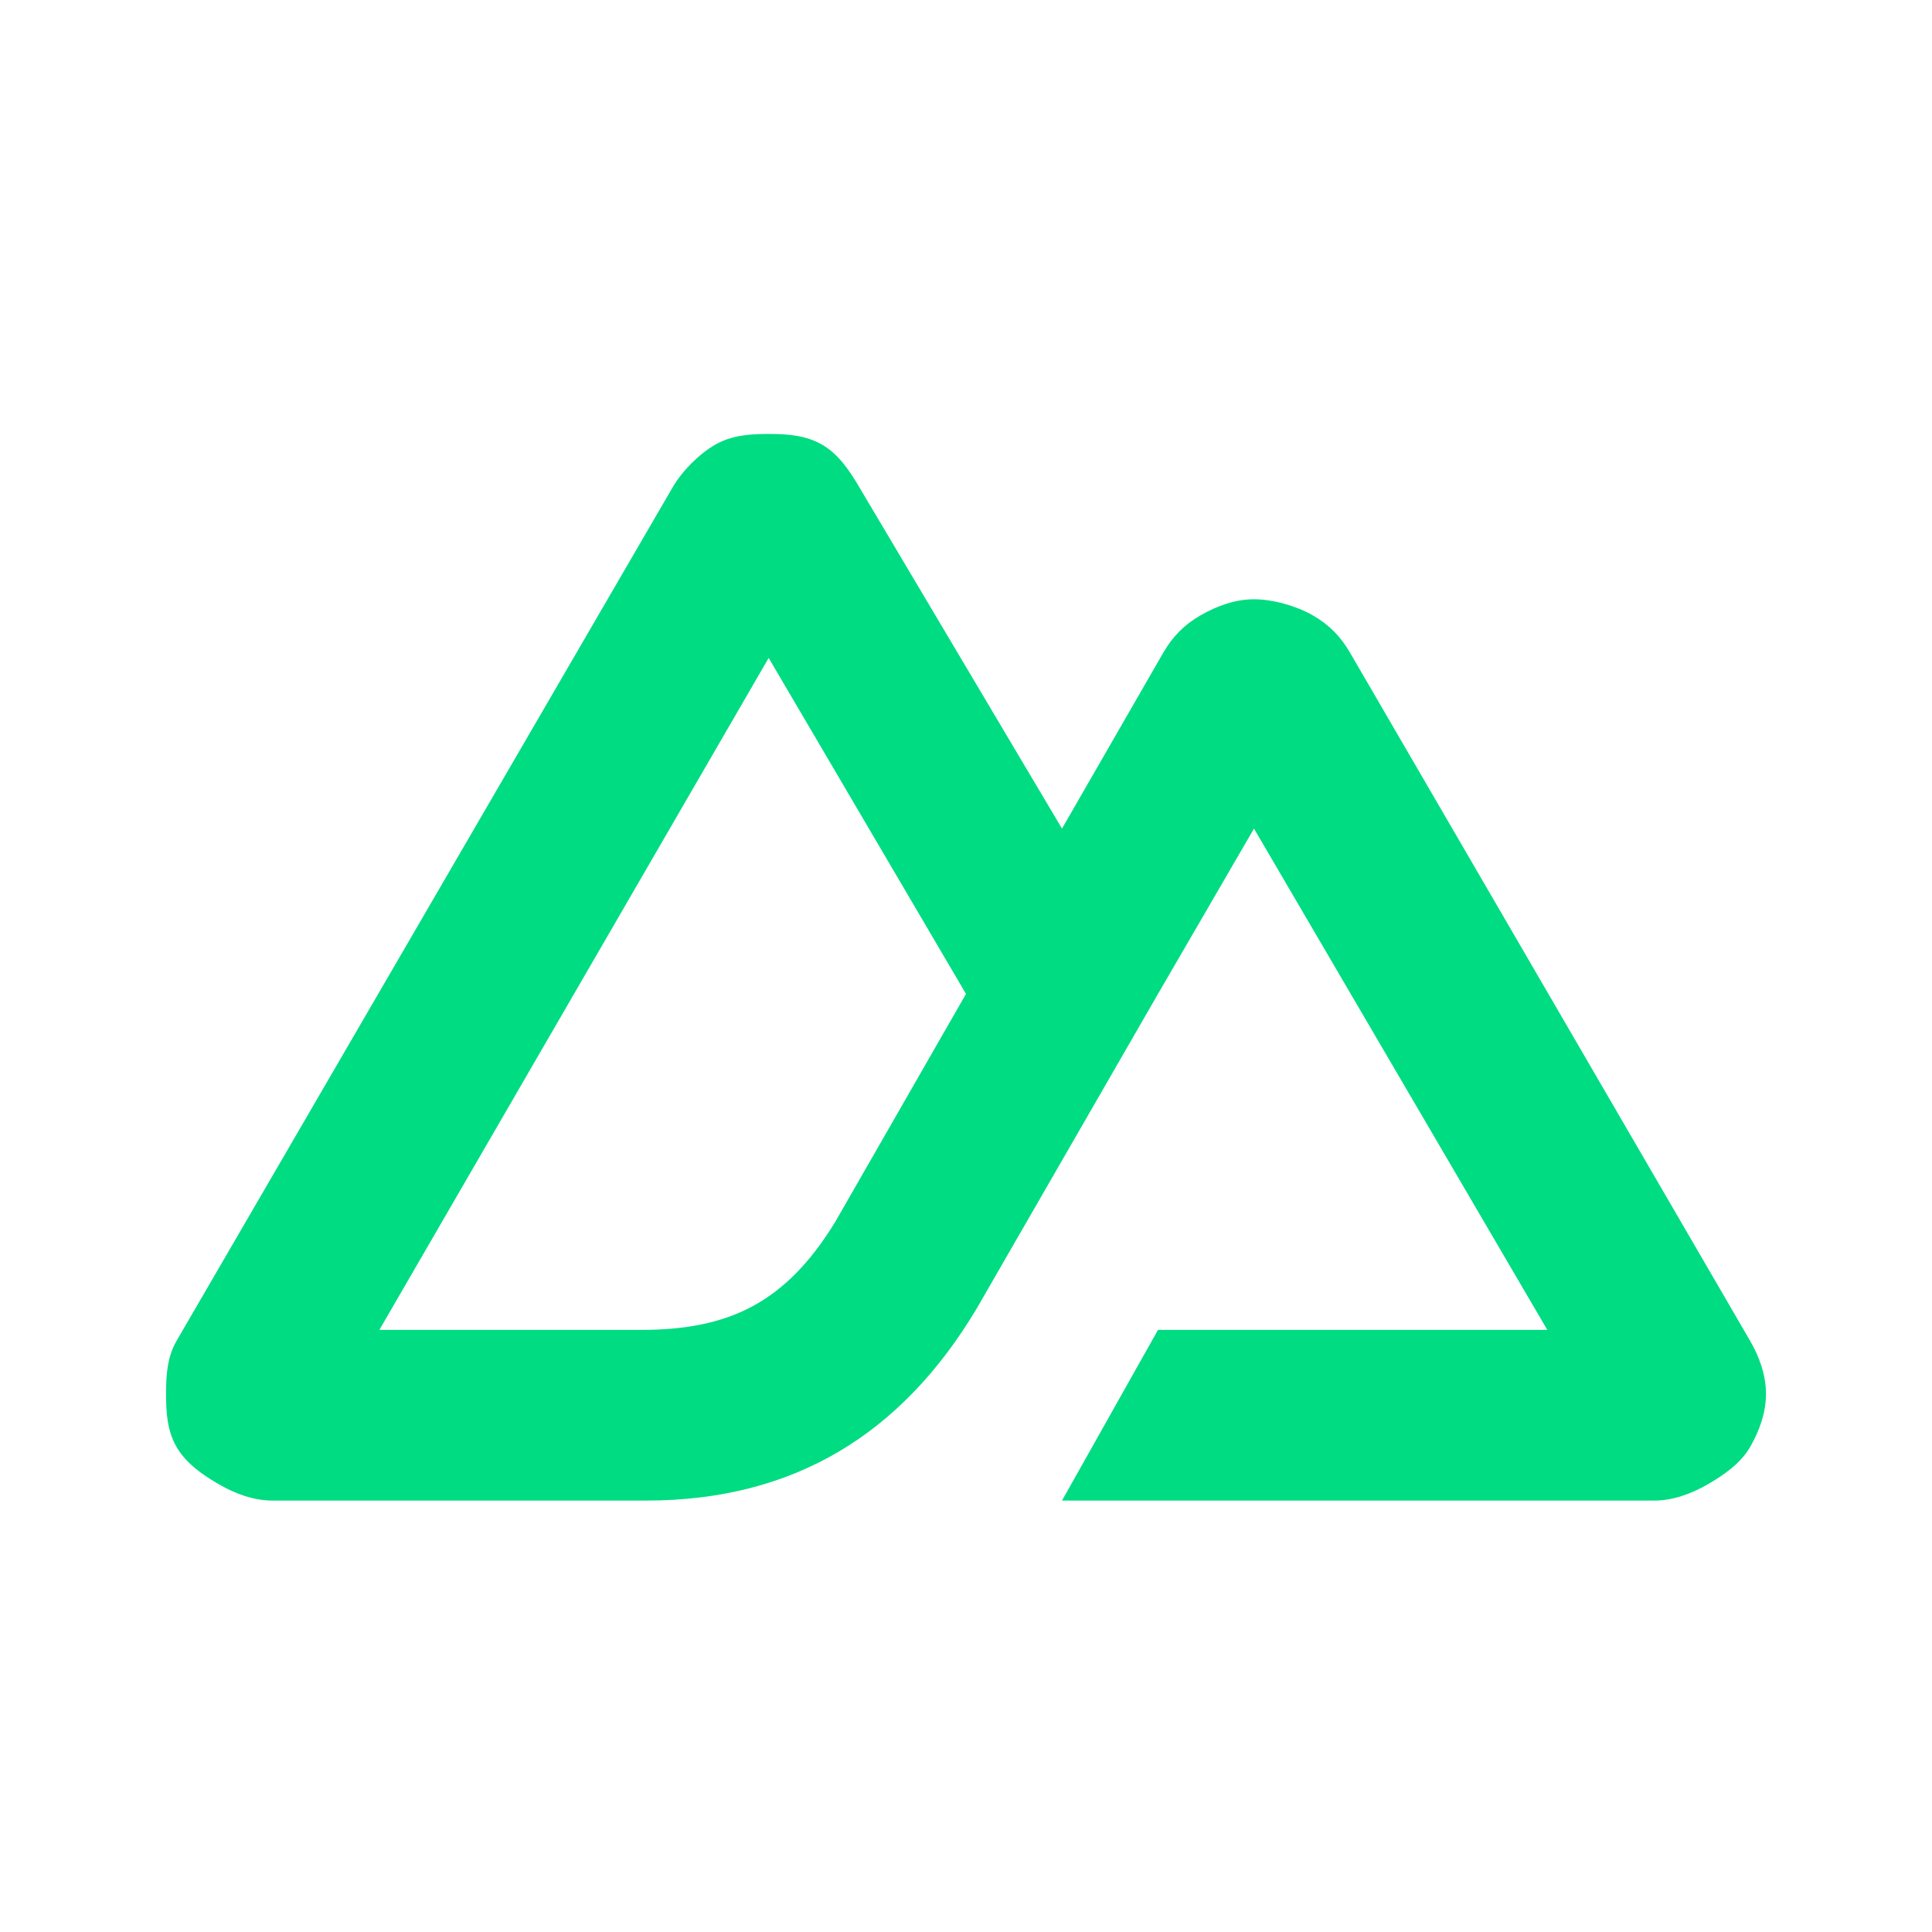
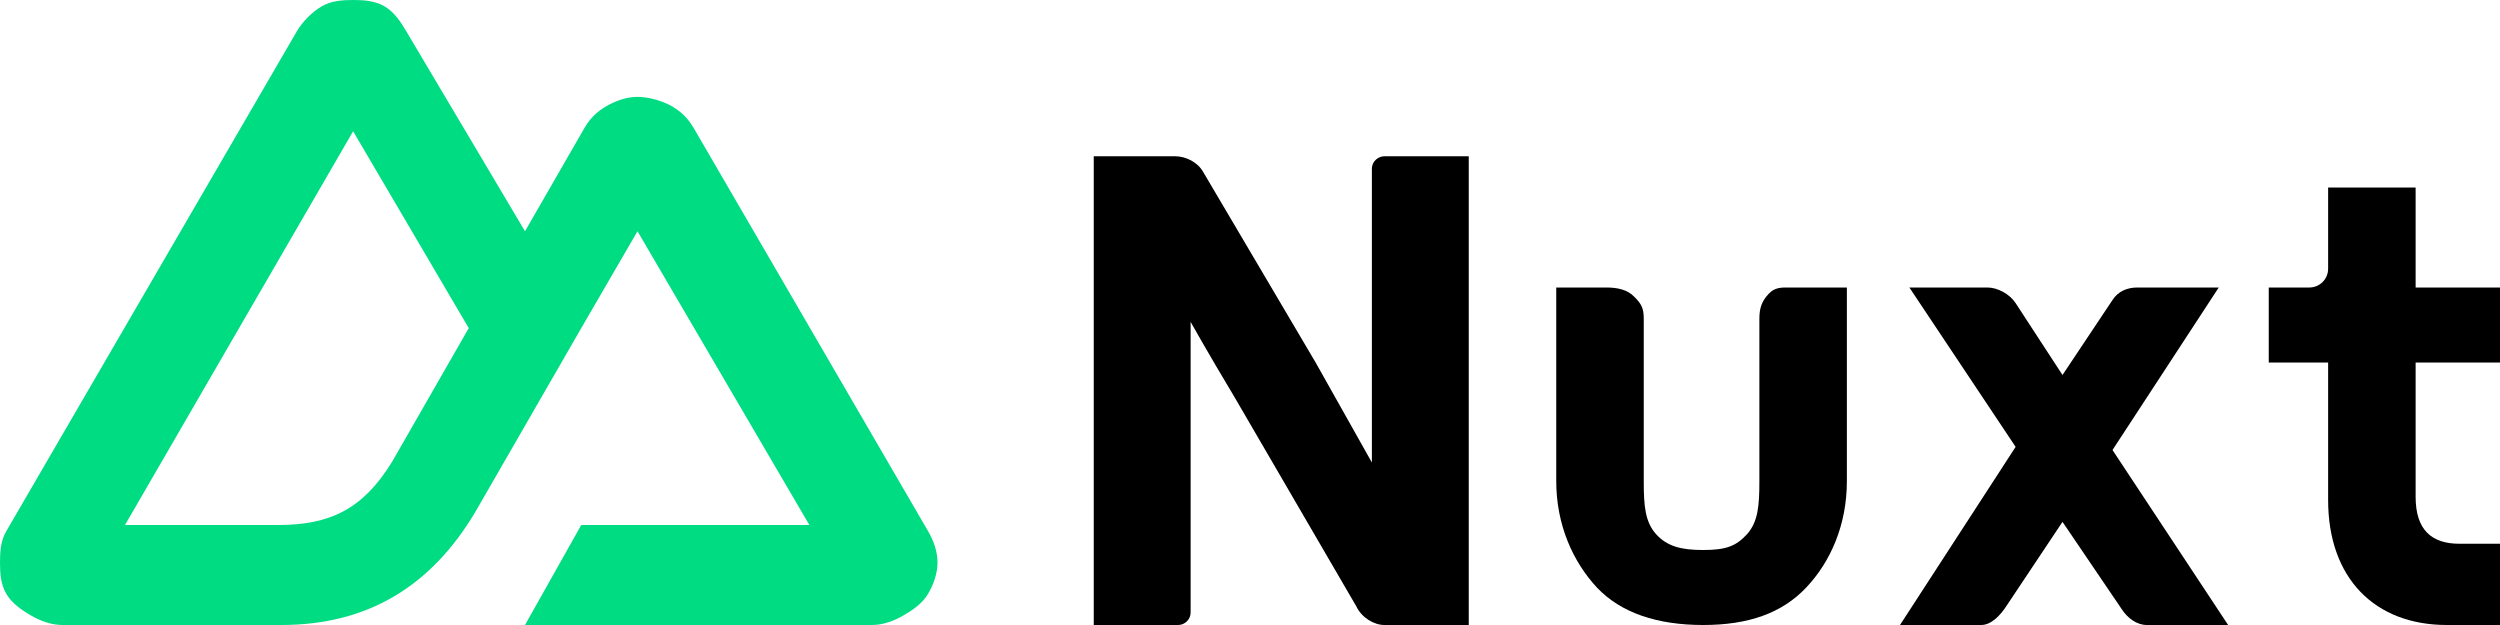
- <svg xmlns="http://www.w3.org/2000/svg" width="512" height="512" viewBox="0 0 512 512" fill="none">
-   <path d="M281.44 397.667H438.32C443.326 397.667 448.118 395.908 452.453 393.427C456.789 390.946 461.258 387.831 463.76 383.533C466.262 379.236 468.002 374.36 468 369.399C467.998 364.437 466.266 359.563 463.76 355.268L357.76 172.947C355.258 168.65 352.201 165.534 347.867 163.053C343.532 160.573 337.325 158.813 332.32 158.813C327.315 158.813 322.521 160.573 318.187 163.053C313.852 165.534 310.795 168.65 308.293 172.947L281.44 219.587L227.733 129.13C225.229 124.834 222.176 120.307 217.84 117.827C213.504 115.346 208.713 115 203.707 115C198.701 115 193.909 115.346 189.573 117.827C185.238 120.307 180.771 124.834 178.267 129.13L46.827 355.268C44.321 359.563 44.002 364.437 44 369.399C43.998 374.36 44.325 379.235 46.827 383.533C49.329 387.83 53.798 390.946 58.133 393.427C62.469 395.908 67.26 397.667 72.267 397.667H171.2C210.401 397.667 238.934 380.082 258.827 346.787L306.88 263.4L332.32 219.587L410.053 352.44H306.88L281.44 397.667ZM169.787 352.44H100.533L203.707 174.36L256 263.4L221.361 323.784C208.151 345.387 193.089 352.44 169.787 352.44Z" fill="#00DC82" />
+ <svg xmlns="http://www.w3.org/2000/svg" width="128" height="32" viewBox="0 0 128 32" fill="none">
+   <path d="M60.32 32C60.666 32 60.96 31.713 60.96 31.36V16.48C60.96 16.48 61.76 17.92 63.2 20.32L69.44 31.04C69.725 31.638 70.359 32 70.88 32H75.2V8H70.88C70.592 8 70.24 8.239 70.24 8.64V23.68L67.36 18.56L61.6 8.8C61.32 8.303 60.717 8 60.16 8H56V32H60.32Z" fill="black" />
+   <path d="M116.16 14.72H118.24C118.77 14.72 119.2 14.29 119.2 13.76V9.6H123.68V14.72H128V18.56H123.68V25.44C123.68 27.12 124.489 27.84 125.92 27.84H128V32H125.28C121.592 32 119.2 29.611 119.2 25.6V18.56H116.16V14.72Z" fill="black" />
+   <path d="M94.56 14.72V24.64C94.56 26.881 93.719 28.77 92.48 30.08C91.241 31.39 89.531 32 87.2 32C84.869 32 82.999 31.39 81.76 30.08C80.542 28.77 79.68 26.881 79.68 24.64V14.72H82.24C82.786 14.72 83.323 14.819 83.68 15.2C84.037 15.559 84.16 15.77 84.16 16.32V24.64C84.16 25.929 84.233 26.726 84.8 27.36C85.367 27.973 86.066 28.16 87.2 28.16C88.355 28.16 88.873 27.973 89.44 27.36C90.007 26.726 90.08 25.929 90.08 24.64V16.32C90.08 15.77 90.203 15.421 90.56 15.04C90.874 14.706 91.204 14.714 91.68 14.72C91.746 14.721 91.934 14.72 92 14.72H94.56Z" fill="black" />
+   <path d="M108.16 23.04L113.6 14.72H109.44C108.916 14.72 108.45 14.908 108.16 15.36L105.6 19.2L103.2 15.52C102.91 15.068 102.284 14.72 101.76 14.72H97.76L103.2 22.88L97.28 32H101.44C101.96 32 102.429 31.486 102.72 31.04L105.6 26.72L108.64 31.2C108.931 31.646 109.4 32 109.92 32H114.08L108.16 23.04Z" fill="black" />
+   <path d="M26.88 32H44.64C45.207 32 45.749 31.801 46.24 31.52C46.731 31.239 47.237 30.887 47.52 30.4C47.803 29.913 48 29.361 48 28.8C48 28.238 47.804 27.686 47.52 27.2L35.52 6.56C35.237 6.074 34.891 5.721 34.4 5.44C33.909 5.159 33.207 4.96 32.64 4.96C32.073 4.96 31.531 5.159 31.04 5.44C30.549 5.721 30.203 6.074 29.92 6.56L26.88 11.84L20.8 1.6C20.517 1.113 20.171 0.601 19.68 0.32C19.189 0.039 18.647 0 18.08 0C17.513 0 16.971 0.039 16.48 0.32C15.989 0.601 15.483 1.113 15.2 1.6L0.32 27.2C0.036 27.686 0 28.238 3.05588e-07 28.8C-0 29.361 0.037 29.913 0.32 30.4C0.603 30.886 1.109 31.239 1.6 31.52C2.091 31.801 2.633 32 3.2 32H14.4C18.838 32 22.068 30.009 24.32 26.24L29.76 16.8L32.64 11.84L41.44 26.88H29.76L26.88 32ZM14.24 26.88H6.4L18.08 6.72L24 16.8L20.079 23.636C18.583 26.082 16.878 26.88 14.24 26.88Z" fill="#00DC82" />
</svg>
